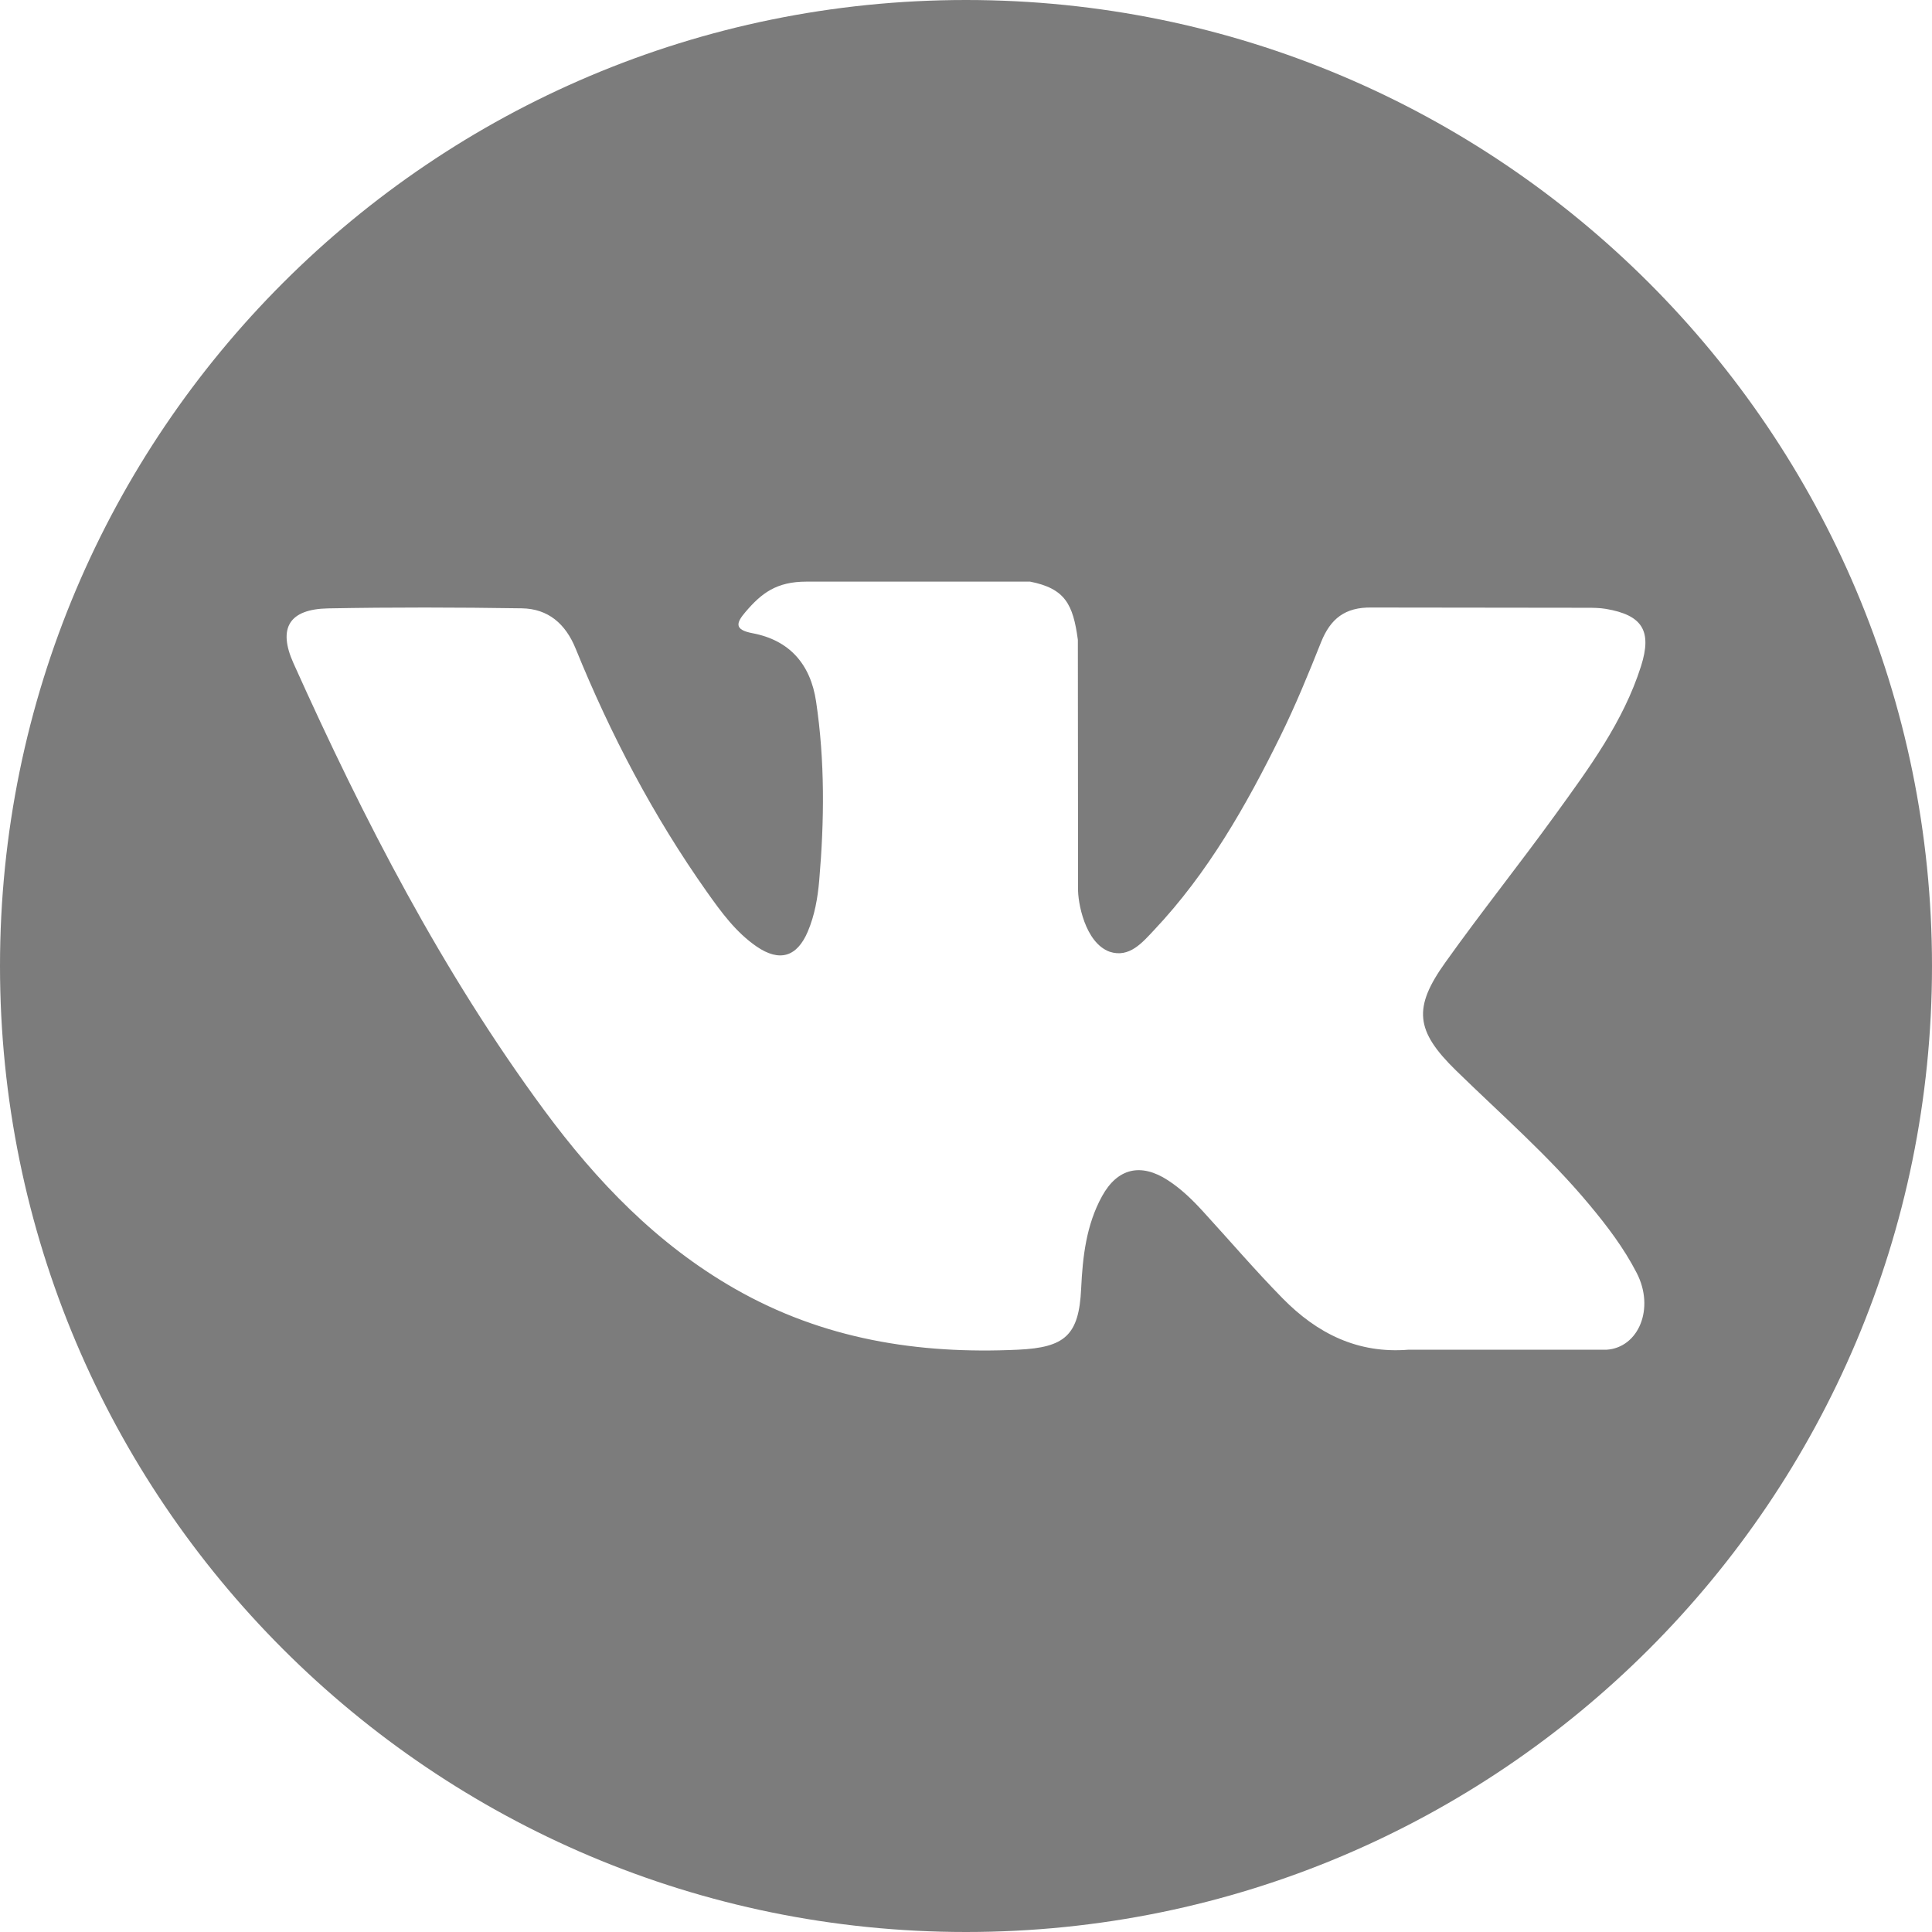
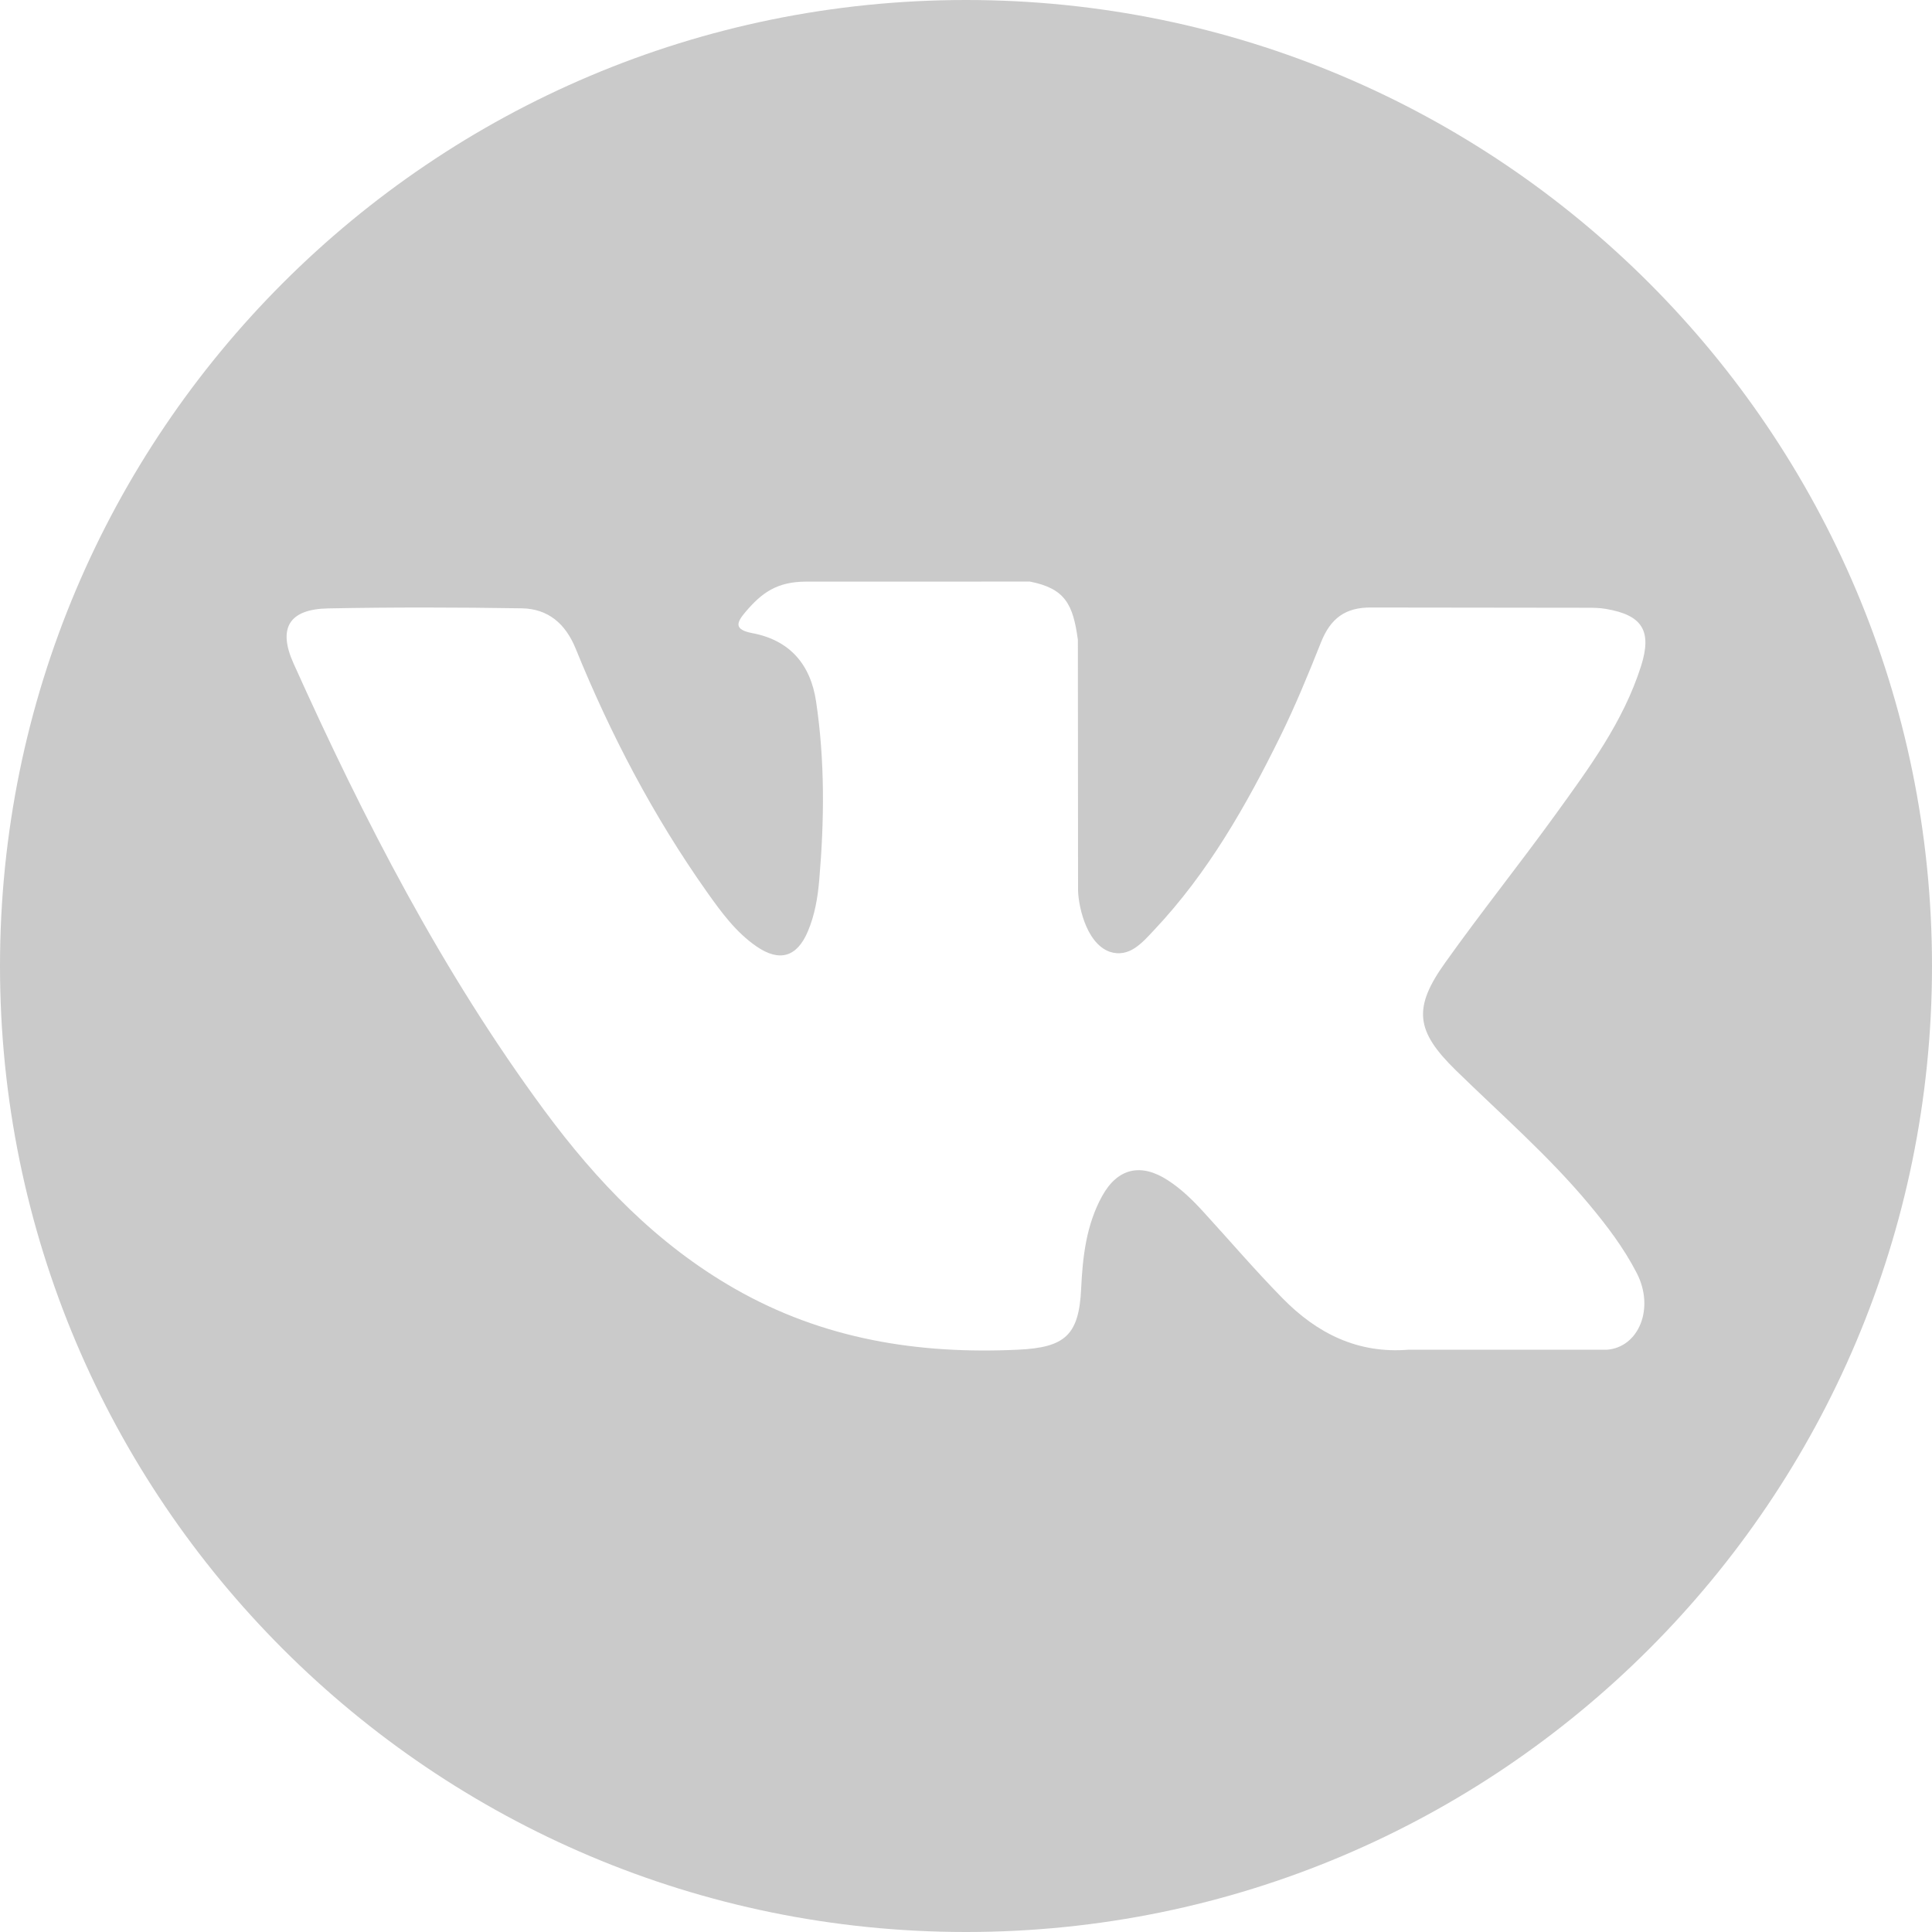
- <svg xmlns="http://www.w3.org/2000/svg" width="60" height="60" viewBox="0 0 60 60" fill="none">
-   <path d="M30 0C13.432 0 0 13.431 0 30C0 46.569 13.432 60 30 60C46.568 60 60 46.569 60 30C60 13.431 46.568 0 30 0ZM45.218 33.245C46.616 34.61 48.095 35.896 49.35 37.403C49.907 38.069 50.431 38.758 50.83 39.534C51.399 40.639 50.885 41.852 49.895 41.917L43.749 41.916C42.162 42.047 40.899 41.407 39.834 40.322C38.984 39.457 38.195 38.533 37.376 37.639C37.042 37.272 36.689 36.926 36.27 36.654C35.432 36.109 34.704 36.276 34.224 37.151C33.734 38.042 33.623 39.029 33.576 40.02C33.509 41.47 33.072 41.848 31.618 41.916C28.511 42.062 25.563 41.591 22.823 40.024C20.405 38.642 18.535 36.692 16.904 34.484C13.73 30.18 11.298 25.457 9.114 20.597C8.622 19.503 8.982 18.917 10.189 18.894C12.195 18.856 14.201 18.861 16.207 18.892C17.023 18.905 17.564 19.372 17.877 20.143C18.961 22.81 20.29 25.347 21.955 27.701C22.399 28.327 22.852 28.952 23.497 29.395C24.209 29.883 24.752 29.722 25.088 28.927C25.302 28.422 25.395 27.882 25.442 27.34C25.601 25.486 25.62 23.632 25.344 21.785C25.172 20.63 24.522 19.883 23.37 19.665C22.783 19.554 22.869 19.336 23.155 19.001C23.65 18.422 24.114 18.063 25.042 18.063L31.986 18.062C33.08 18.277 33.326 18.768 33.474 19.87L33.48 27.587C33.467 28.014 33.694 29.278 34.461 29.557C35.074 29.76 35.48 29.268 35.846 28.879C37.512 27.112 38.698 25.026 39.761 22.867C40.23 21.916 40.634 20.93 41.027 19.943C41.319 19.213 41.773 18.854 42.597 18.867L49.284 18.875C49.481 18.875 49.681 18.877 49.876 18.91C51.003 19.103 51.312 19.588 50.964 20.687C50.415 22.415 49.349 23.853 48.306 25.296C47.189 26.84 45.998 28.33 44.892 29.881C43.875 31.299 43.956 32.013 45.218 33.245Z" fill="#7C7C7C" />
+ <svg xmlns="http://www.w3.org/2000/svg" width="45" height="45" viewBox="0 0 45 45" fill="none">
+   <path d="M22.5 0C10.074 0 0 10.074 0 22.5C0 34.926 10.074 45 22.5 45C34.926 45 45 34.926 45 22.5C45 10.074 34.926 0 22.5 0ZM33.913 24.933C34.962 25.958 36.071 26.922 37.013 28.052C37.43 28.552 37.823 29.069 38.122 29.65C38.55 30.479 38.164 31.389 37.422 31.438L32.812 31.437C31.622 31.535 30.674 31.055 29.875 30.241C29.238 29.593 28.646 28.9 28.032 28.229C27.781 27.954 27.517 27.695 27.202 27.491C26.574 27.082 26.028 27.207 25.668 27.864C25.301 28.532 25.217 29.272 25.182 30.015C25.132 31.102 24.804 31.386 23.713 31.437C21.383 31.547 19.172 31.193 17.117 30.018C15.304 28.982 13.901 27.519 12.678 25.863C10.297 22.635 8.474 19.092 6.835 15.448C6.467 14.627 6.736 14.188 7.642 14.171C9.146 14.142 10.651 14.145 12.155 14.169C12.768 14.179 13.173 14.529 13.408 15.107C14.221 17.107 15.218 19.011 16.466 20.776C16.799 21.245 17.139 21.714 17.623 22.046C18.157 22.413 18.564 22.291 18.816 21.695C18.977 21.316 19.046 20.911 19.081 20.505C19.201 19.114 19.215 17.724 19.008 16.339C18.879 15.472 18.392 14.912 17.528 14.748C17.088 14.665 17.152 14.502 17.366 14.251C17.738 13.816 18.086 13.547 18.781 13.547L23.989 13.546C24.81 13.708 24.994 14.076 25.106 14.903L25.11 20.69C25.101 21.01 25.271 21.959 25.845 22.168C26.306 22.32 26.61 21.951 26.885 21.659C28.134 20.334 29.024 18.77 29.821 17.151C30.172 16.437 30.476 15.698 30.77 14.957C30.989 14.41 31.33 14.141 31.948 14.15L36.963 14.156C37.111 14.156 37.261 14.157 37.407 14.183C38.252 14.327 38.484 14.691 38.223 15.515C37.811 16.811 37.011 17.89 36.23 18.972C35.392 20.13 34.498 21.248 33.669 22.411C32.906 23.475 32.967 24.01 33.913 24.933Z" fill="#CACACA" />
</svg>
